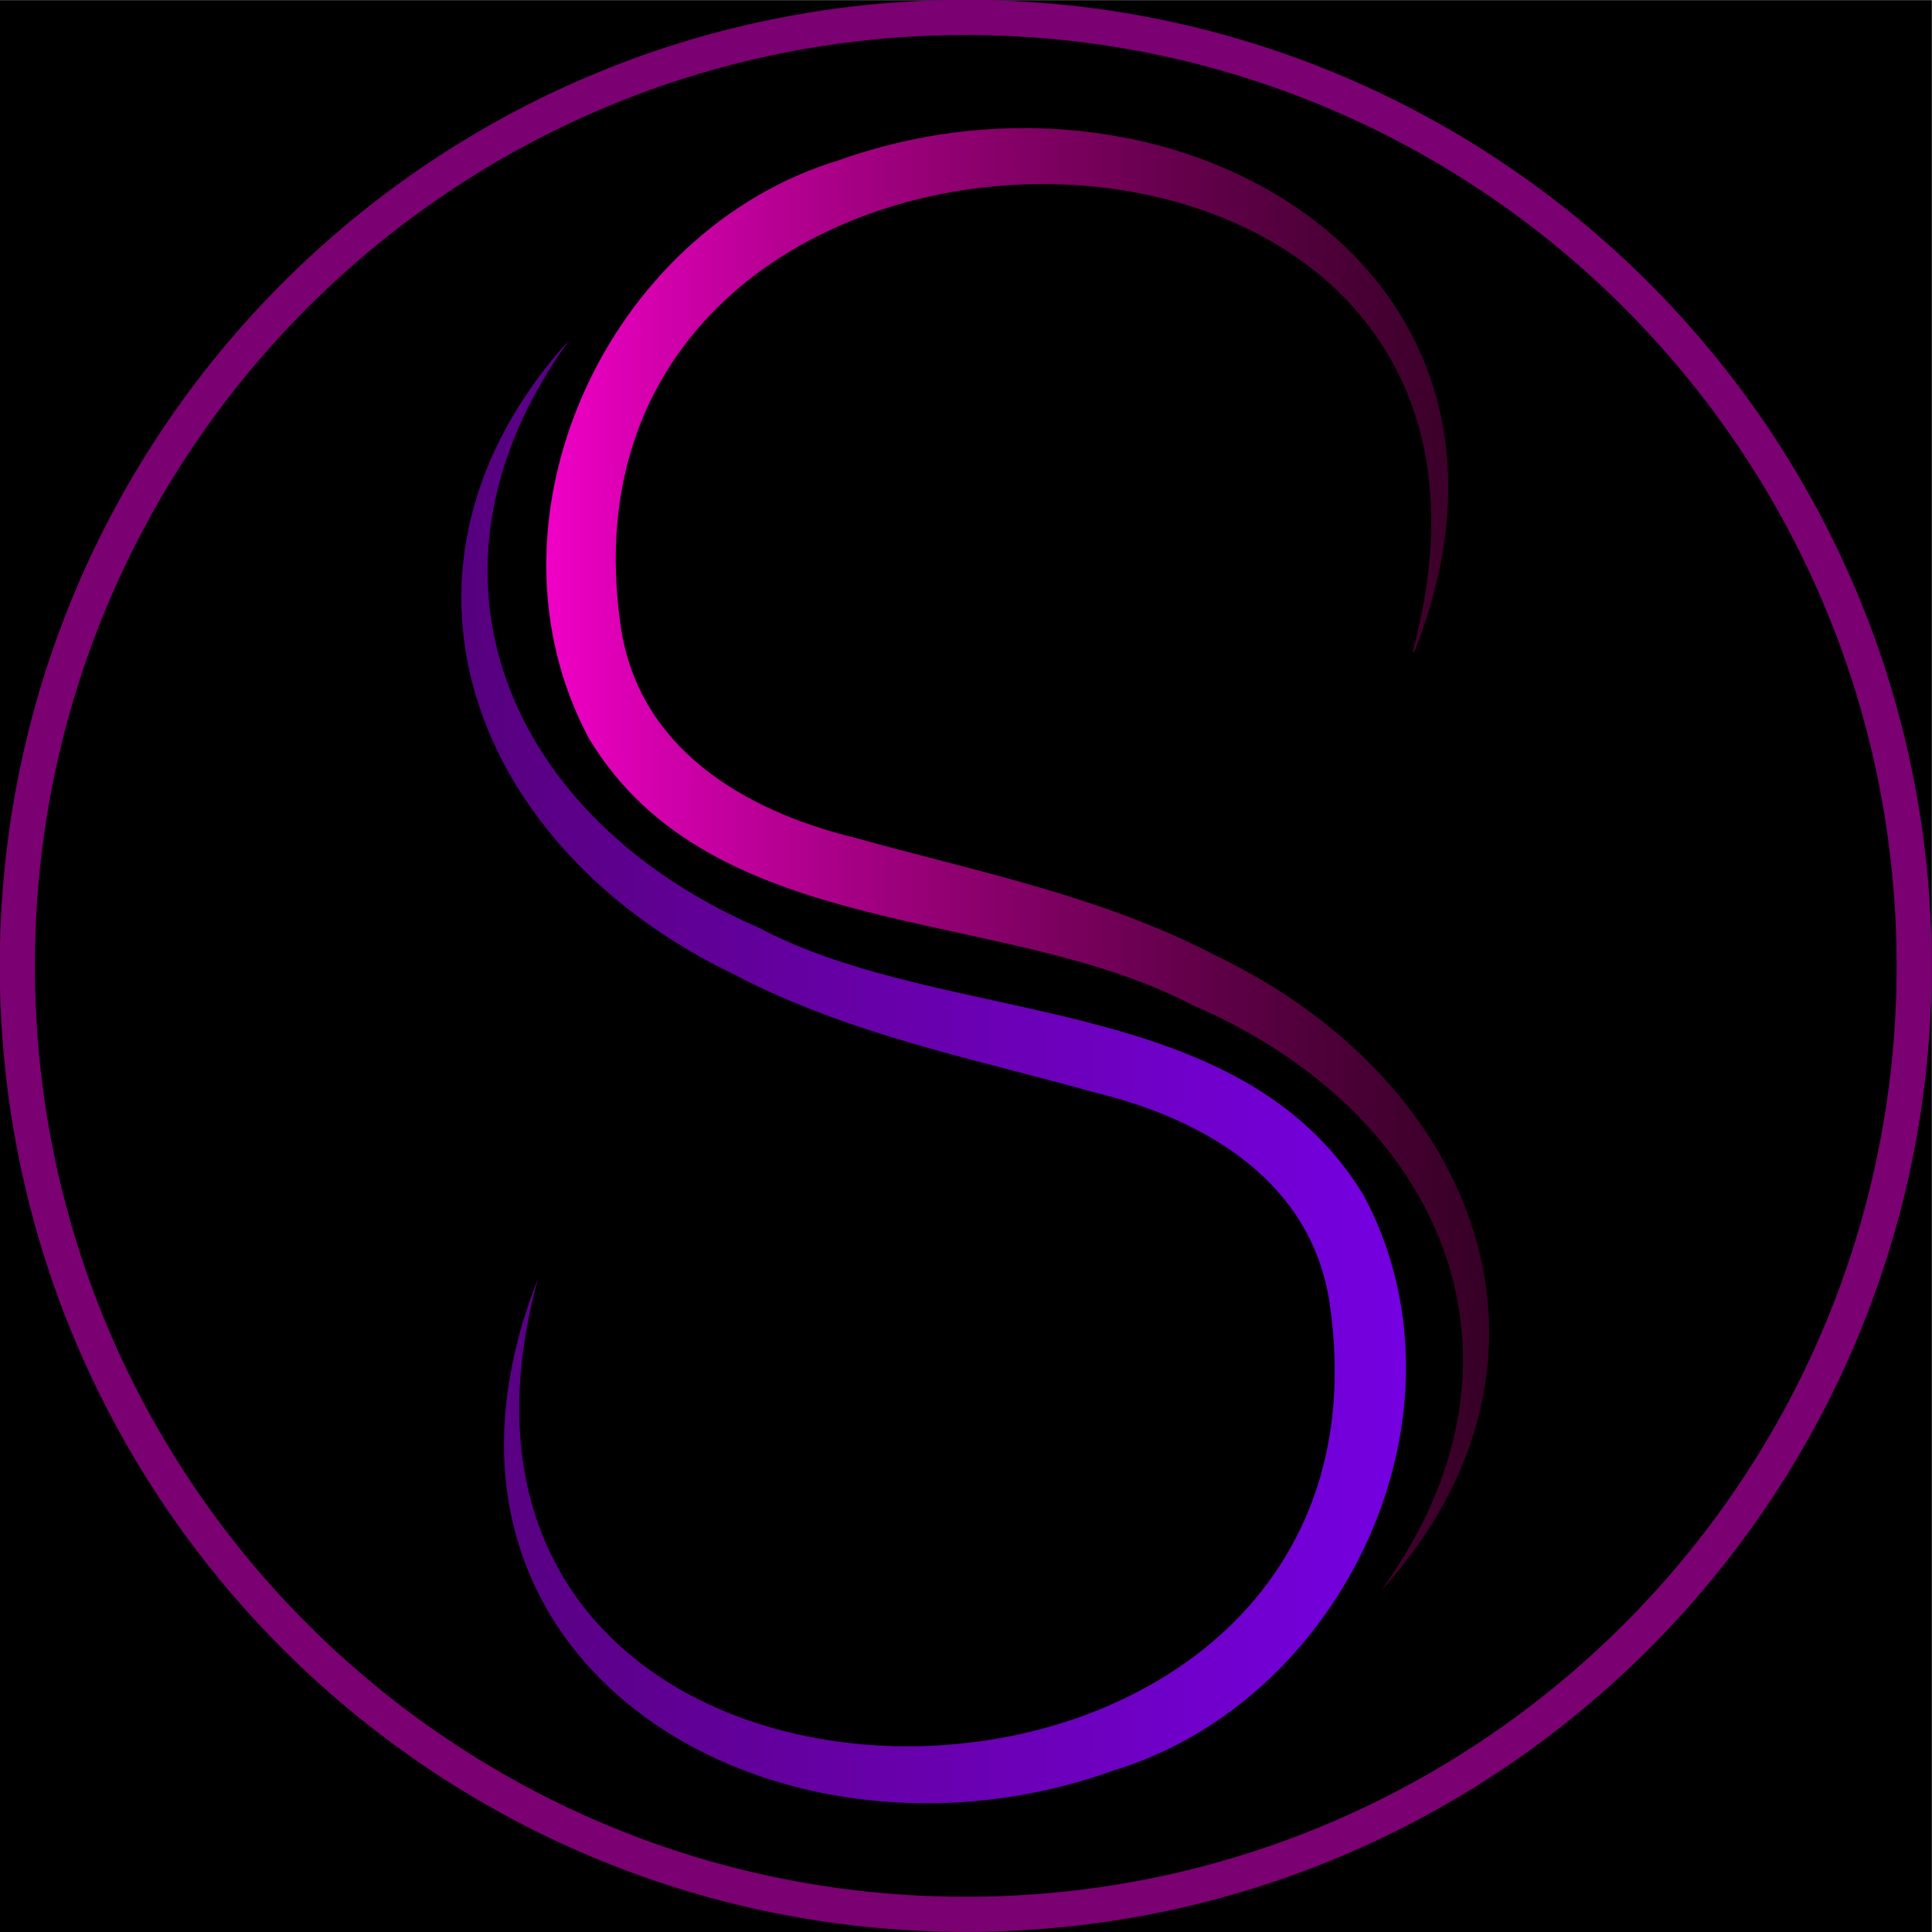
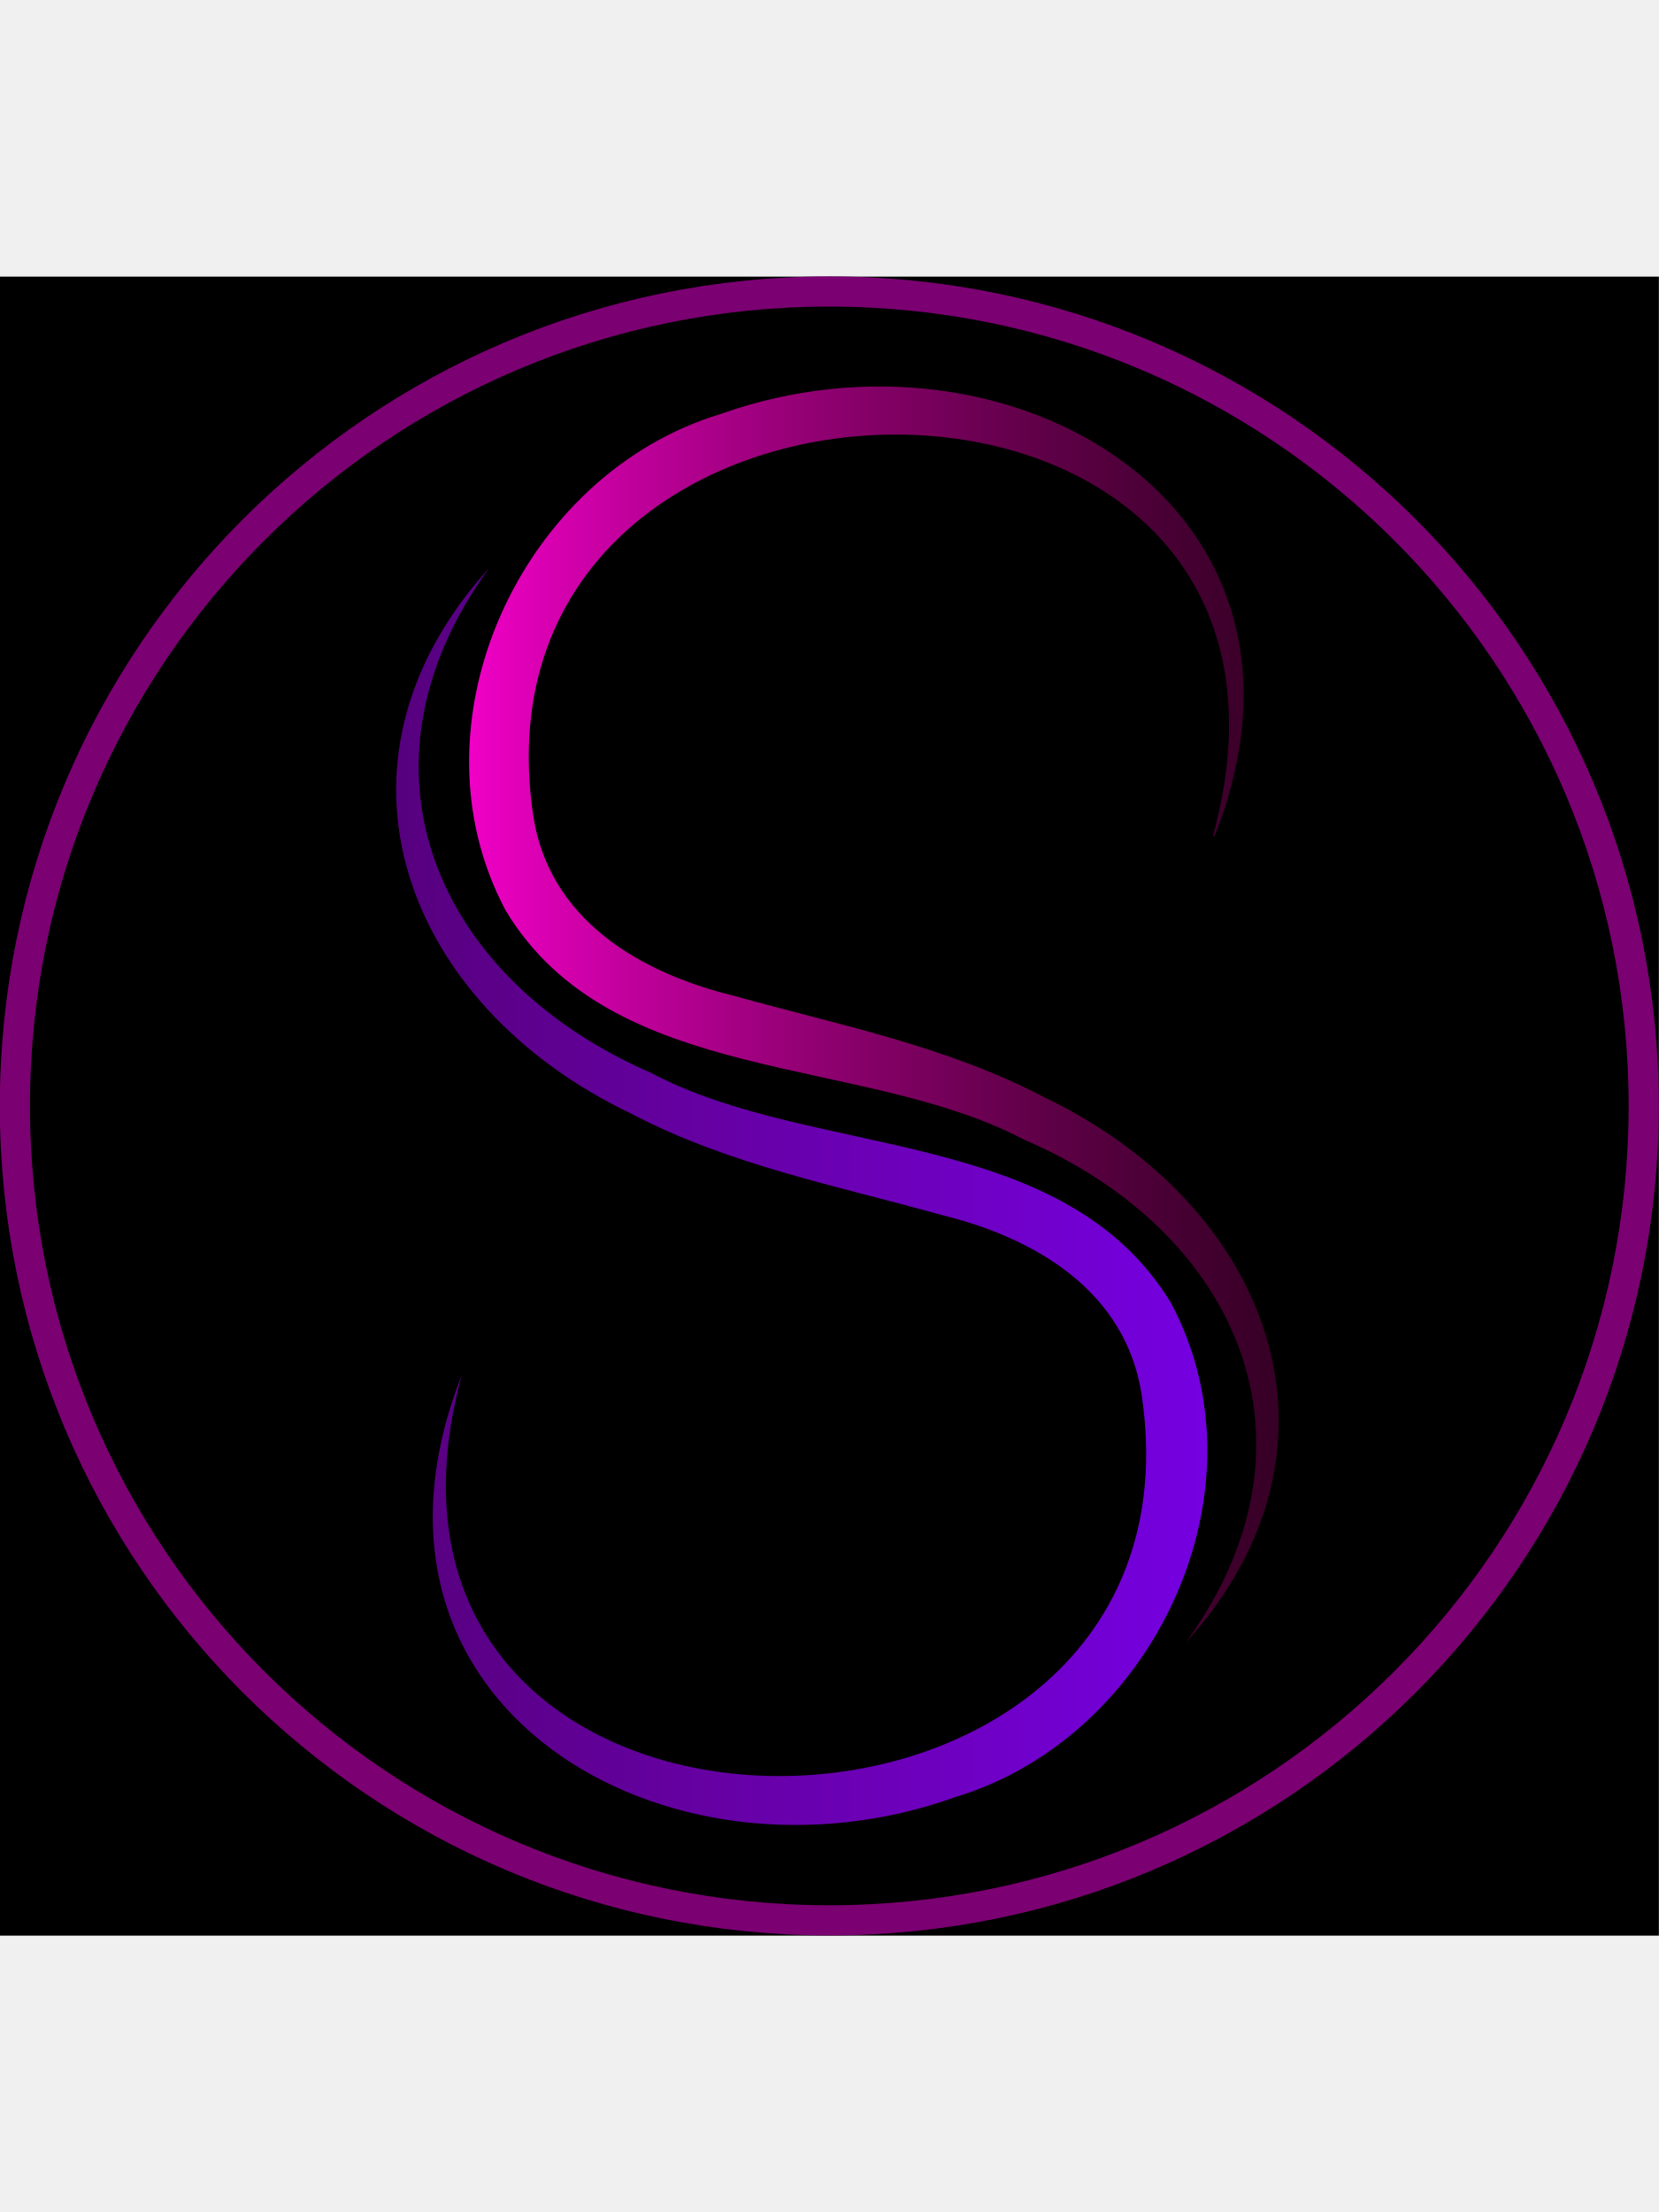
- <svg xmlns="http://www.w3.org/2000/svg" xmlns:xlink="http://www.w3.org/1999/xlink" width="55" height="55" viewBox="0 0 55 55" fill="none" version="1.1" id="svg1">
+ <svg xmlns="http://www.w3.org/2000/svg" xmlns:xlink="http://www.w3.org/1999/xlink" width="75" height="100" viewBox="0 0 55 55" preserveAspectRatio="xMidYMid meet" fill="none" version="1.1" id="svg1">
  <defs id="defs1">
    <linearGradient id="linearGradient3">
      <stop style="stop-color:#9300d6;stop-opacity:0.589;" offset="0" id="stop3" />
      <stop style="stop-color:#7500e2;stop-opacity:0.998;" offset="1" id="stop4" />
    </linearGradient>
    <linearGradient id="linearGradient1">
      <stop style="stop-color:#f000c6;stop-opacity:1;" offset="0" id="stop1" />
      <stop style="stop-color:#810059;stop-opacity:0.419;" offset="1" id="stop2" />
    </linearGradient>
    <clipPath id="clip0_184_6719">
      <rect width="55" height="55" fill="#ffffff" id="rect1" x="0" y="0" />
    </clipPath>
    <linearGradient xlink:href="#linearGradient1" id="linearGradient2" x1="15.558" y1="24.469" x2="42.4" y2="24.469" gradientUnits="userSpaceOnUse" />
    <linearGradient xlink:href="#linearGradient3" id="linearGradient4" x1="13.14" y1="30.504" x2="40.032" y2="30.504" gradientUnits="userSpaceOnUse" />
  </defs>
  <rect style="fill:#000000;stroke-width:0.695;paint-order:stroke fill markers" id="rect2" width="55" height="55" x="-0.004" y="0.004" />
  <g id="ÐÐ¾Ð³Ð¾ 3 1" clip-path="url(#clip0_184_6719)" transform="translate(-0.00652905,-0.0025744)">
    <path id="Vector" d="m 40.22,18.55 c 4.84,-17.72 -25,-17.53 -22.54,-0.7 0.51,3.45 3.5,5.23 6.66,6 3.38,0.95 7,1.64 10.28,3.36 7.47,3.57 10.6,11.56 4.7,18.08 C 44.15,38.65 41.06,31.66 33.94,28.61 28.56,25.78 20.29,26.88 16.77,21.02 13.46,14.81 17.29,6.55 23.9,4.56 c 9.57,-3.41 20.71,3.08 16.37,14 z" fill="#ffffff" style="fill:url(#linearGradient2)" />
    <path id="Vector_2" d="m 15.32,36.41 c -4.84,17.72 25,17.53 22.54,0.7 -0.51,-3.45 -3.5,-5.23 -6.66,-6 -3.38,-0.95 -7,-1.64 -10.28,-3.36 -7.47,-3.57 -10.6,-11.56 -4.7,-18.08 -4.83,6.66 -1.74,13.65 5.38,16.74 5.38,2.85 13.65,1.75 17.22,7.61 3.31,6.17 -0.52,14.39 -7.13,16.39 -9.57,3.44 -20.71,-3 -16.37,-14 z" fill="#ffffff" style="fill:url(#linearGradient4)" />
    <path id="Vector_3" d="m 27.5,54.5 c 14.912,0 27,-12.088 27,-27 0,-14.912 -12.088,-27 -27,-27 -14.912,0 -27,12.088 -27,27 0,14.912 12.088,27 27,27 z" stroke="#ffffff" stroke-miterlimit="10" style="stroke:#7b0072;stroke-opacity:1" />
  </g>
</svg>
